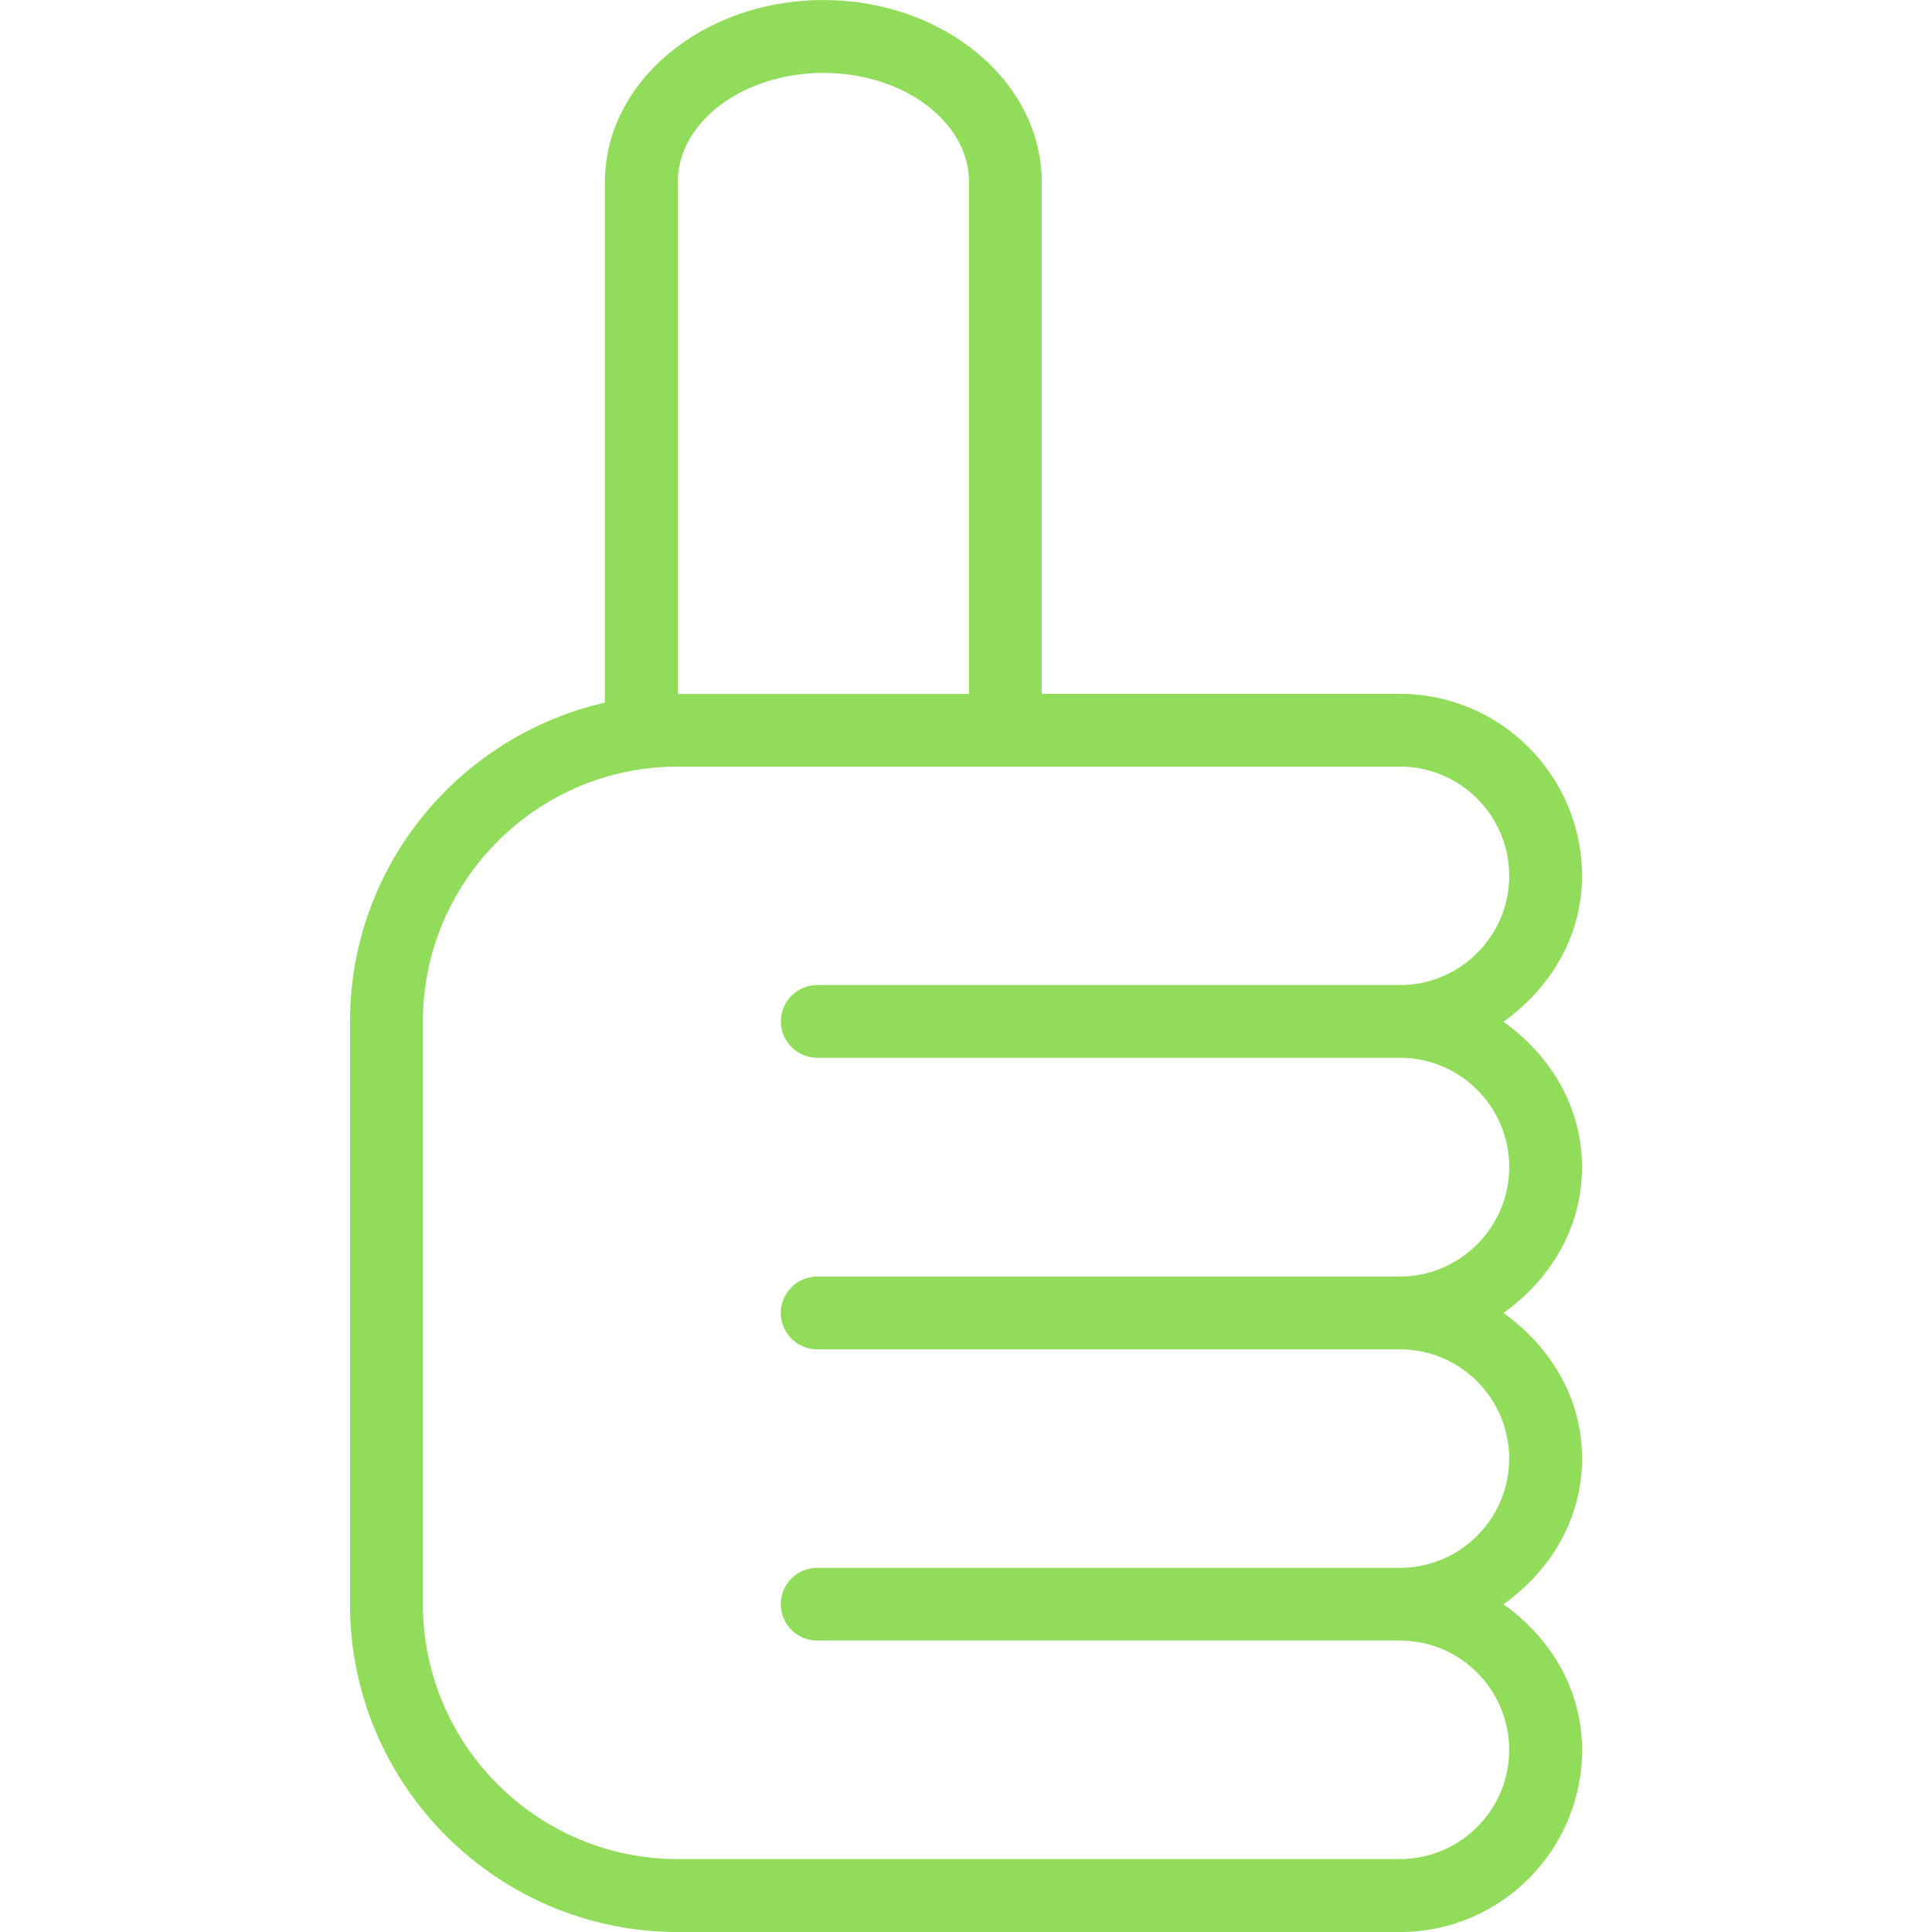
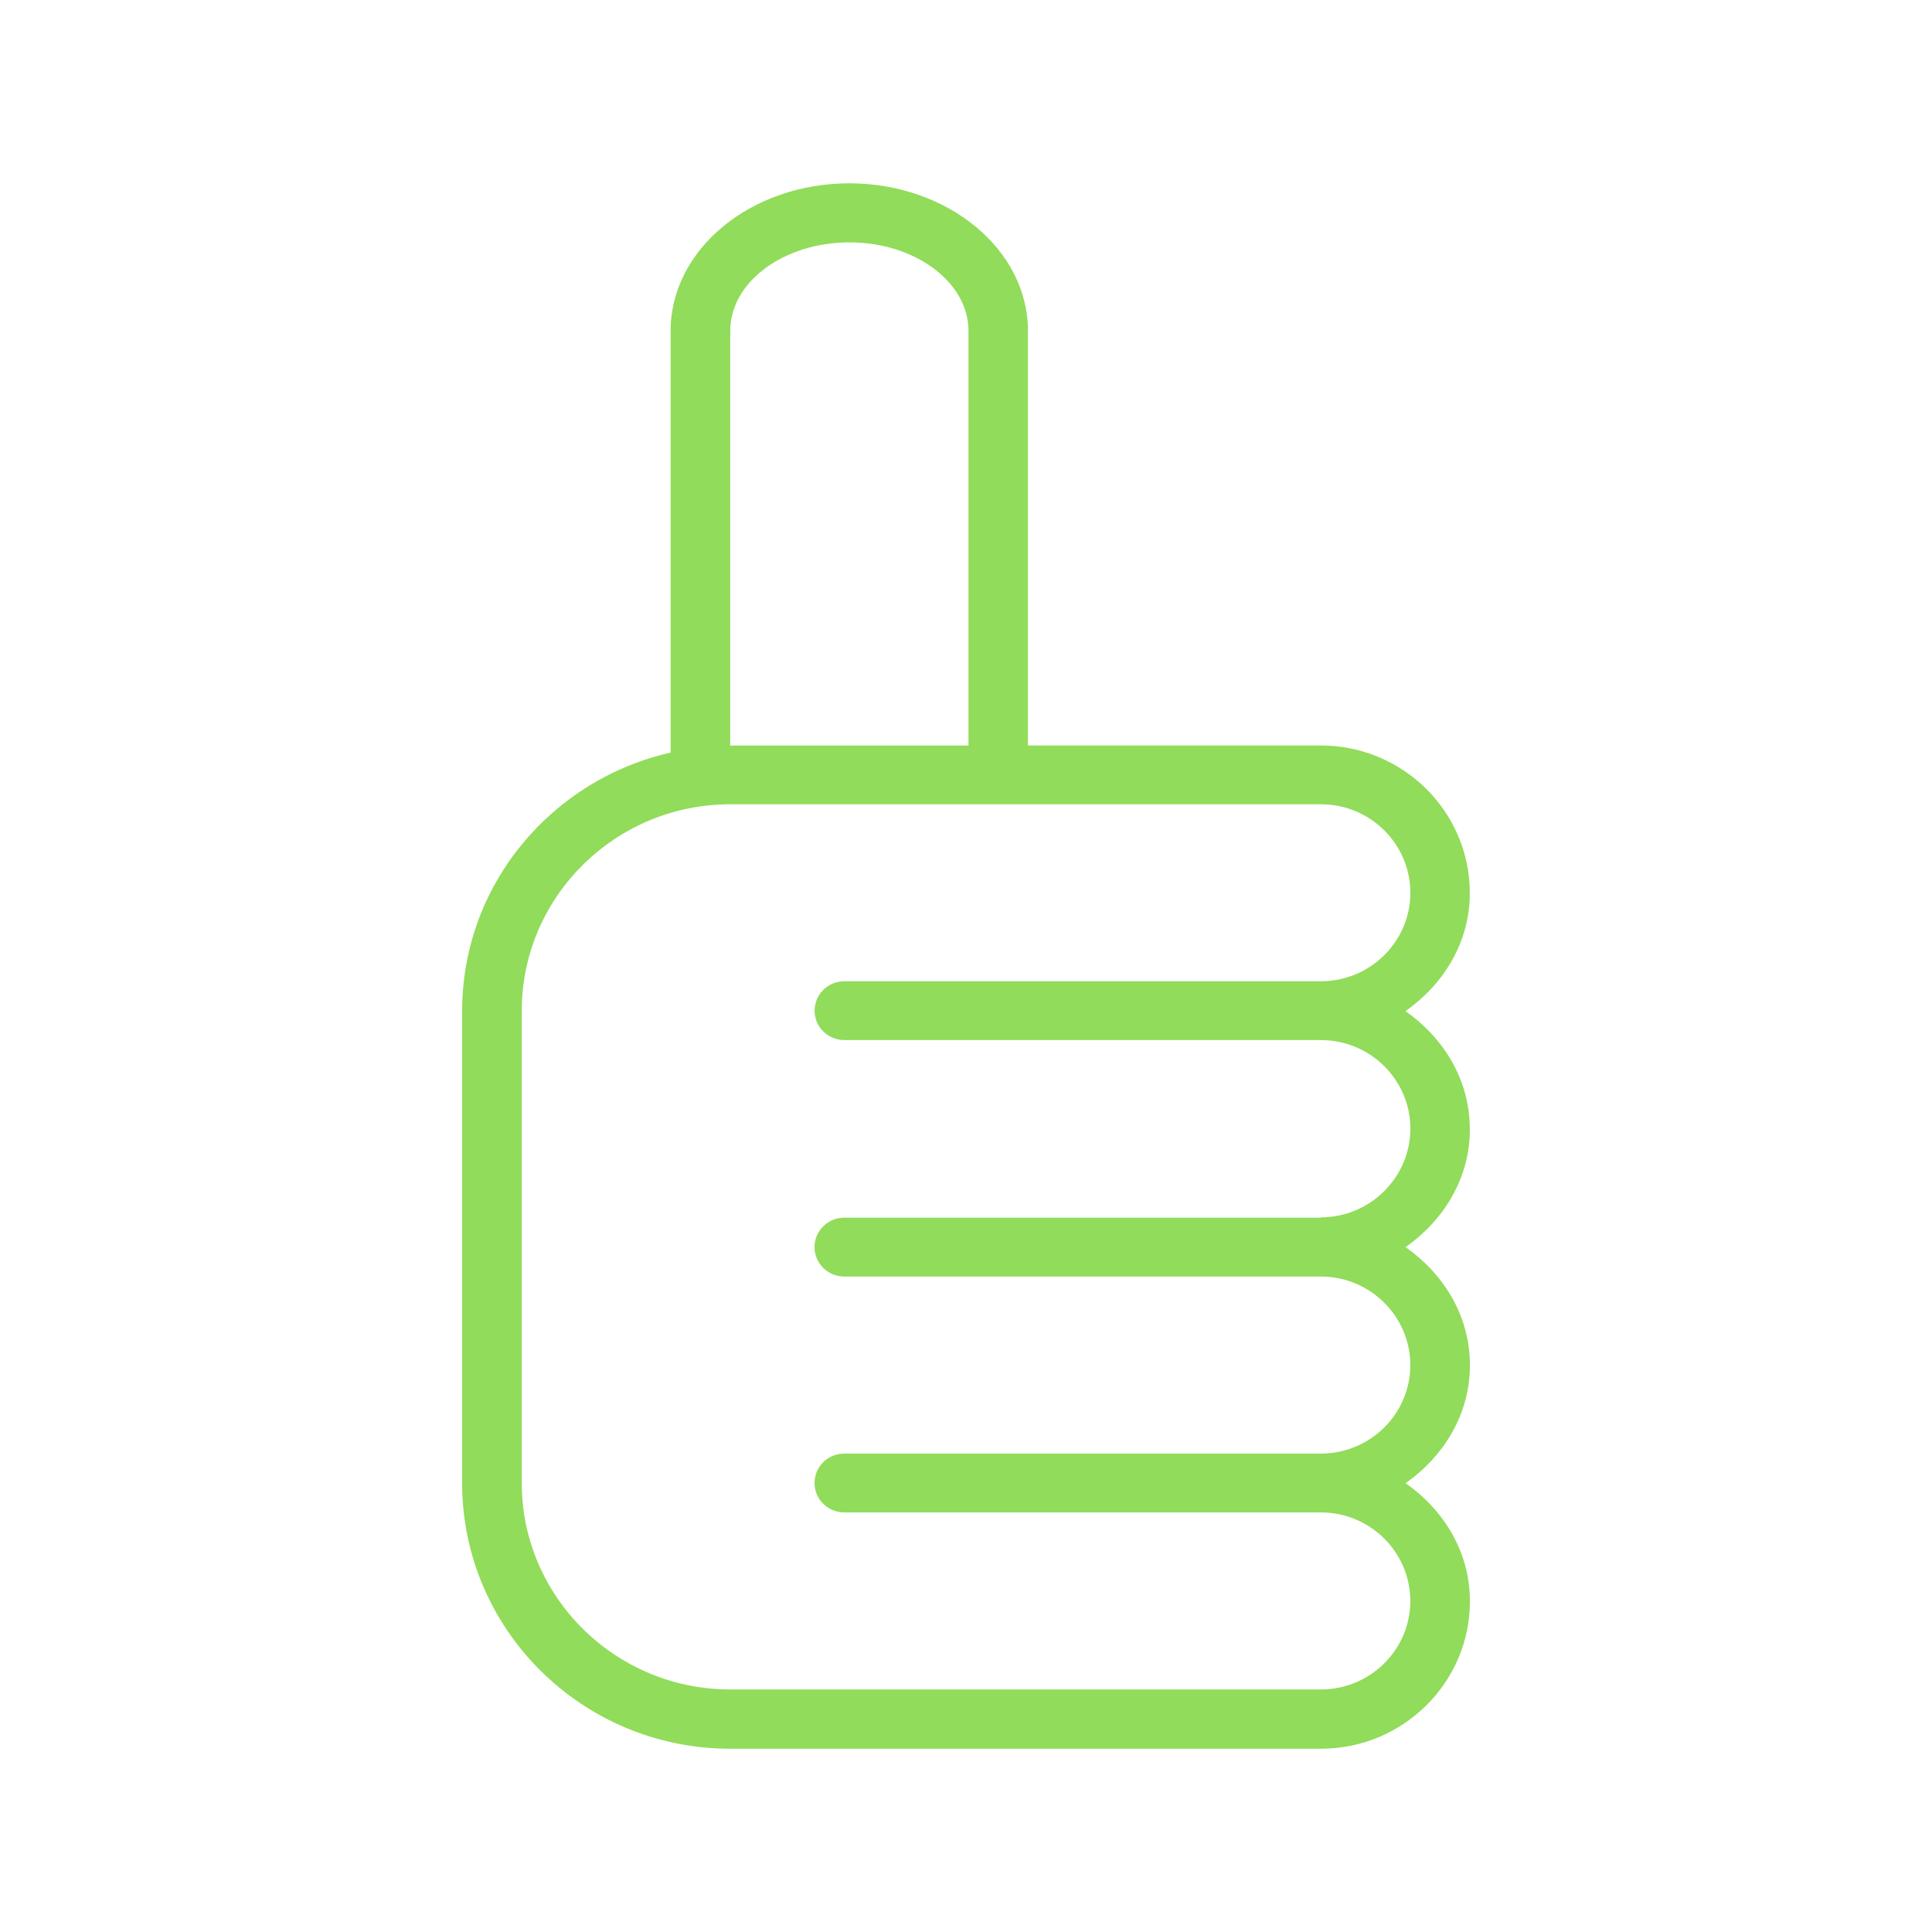
- <svg xmlns="http://www.w3.org/2000/svg" version="1.1" id="Capa_1" x="0px" y="0px" width="512px" height="512px" viewBox="0 0 28.069 28.068" style="enable-background:new 0 0 28.069 28.068;" xml:space="preserve">
-   <g>
-     <path d="M22.984,16.959c0-0.888-0.468-1.637-1.142-2.115c0.674-0.48,1.142-1.229,1.142-2.118c0-1.459-1.187-2.646-2.646-2.646   h-5.203V2.645C15.135,1.186,13.711,0,11.961,0S8.788,1.186,8.788,2.645v7.563c-2.117,0.483-3.703,2.373-3.703,4.634v8.465   c0,2.625,2.136,4.762,4.761,4.762h10.493c1.459,0,2.646-1.186,2.646-2.645c0-0.889-0.468-1.638-1.142-2.117   c0.674-0.479,1.142-1.229,1.142-2.116s-0.468-1.636-1.142-2.116C22.516,18.596,22.984,17.848,22.984,16.959z M9.847,2.646   c0-0.875,0.949-1.587,2.116-1.587s2.116,0.712,2.116,1.587v7.435H9.847V2.646z M20.338,18.546h-8.465   c-0.292,0-0.529,0.237-0.529,0.529s0.237,0.528,0.529,0.528h8.465c0.875,0,1.588,0.713,1.588,1.588s-0.713,1.587-1.588,1.587   h-8.465c-0.292,0-0.529,0.235-0.529,0.528s0.237,0.528,0.529,0.528h8.465c0.875,0,1.588,0.712,1.588,1.589   c0,0.875-0.713,1.586-1.588,1.586H9.847c-2.041,0-3.703-1.662-3.703-3.703v-8.465c0-2.042,1.662-3.704,3.703-3.704h10.492   c0.875,0,1.588,0.712,1.588,1.587s-0.713,1.587-1.588,1.587h-8.465c-0.292,0-0.529,0.236-0.529,0.529   c0,0.291,0.237,0.527,0.529,0.527h8.465c0.875,0,1.588,0.712,1.588,1.587S21.213,18.546,20.338,18.546z" fill="#91DC5A" />
+ <svg xmlns="http://www.w3.org/2000/svg" width="35" height="35">
+   <g display="inline">
+     <g id="svg_1">
+       <path d="m26.627,20.455c0,-0.897 -0.477,-1.654 -1.165,-2.137c0.687,-0.485 1.165,-1.242 1.165,-2.14c0,-1.474 -1.211,-2.673 -2.699,-2.673l-5.306,0l0,-7.512c0,-1.474 -1.452,-2.672 -3.237,-2.672s-3.236,1.198 -3.236,2.672l0,7.641c-2.159,0.488 -3.777,2.398 -3.777,4.682l0,8.553c0,2.652 2.178,4.811 4.856,4.811l10.702,0c1.488,0 2.699,-1.198 2.699,-2.672c0,-0.898 -0.477,-1.655 -1.165,-2.139c0.687,-0.484 1.165,-1.242 1.165,-2.138s-0.477,-1.653 -1.165,-2.138c0.686,-0.484 1.164,-1.24 1.164,-2.138l-0,0zm-13.398,-14.461c0,-0.884 0.968,-1.603 2.158,-1.603s2.158,0.719 2.158,1.603l0,7.512l-4.316,0l0,-7.512l0,0zm10.7,16.065l-8.633,0c-0.298,0 -0.54,0.239 -0.54,0.534s0.242,0.533 0.54,0.533l8.633,0c0.892,0 1.62,0.72 1.62,1.604s-0.727,1.603 -1.62,1.603l-8.633,0c-0.298,0 -0.54,0.237 -0.54,0.533s0.242,0.533 0.54,0.533l8.633,0c0.892,0 1.62,0.719 1.62,1.605c0,0.884 -0.727,1.602 -1.62,1.602l-10.7,0c-2.082,0 -3.777,-1.679 -3.777,-3.741l0,-8.553c0,-2.063 1.695,-3.742 3.777,-3.742l10.701,0c0.892,0 1.62,0.719 1.62,1.603s-0.727,1.603 -1.62,1.603l-8.633,0c-0.298,0 -0.54,0.238 -0.54,0.534c0,0.294 0.242,0.532 0.54,0.532l8.633,0c0.892,0 1.62,0.719 1.62,1.603s-0.728,1.608 -1.621,1.608l0,0z" fill="#91DC5A" id="svg_2" />
+     </g>
+     <g id="svg_3" />
+     <g id="svg_4" />
+     <g id="svg_5" />
+     <g id="svg_6" />
+     <g id="svg_7" />
+     <g id="svg_8" />
+     <g id="svg_9" />
+     <g id="svg_10" />
+     <g id="svg_11" />
+     <g id="svg_12" />
+     <g id="svg_13" />
+     <g id="svg_14" />
+     <g id="svg_15" />
+     <g id="svg_16" />
+     <g id="svg_17" />
  </g>
-   <g>
- </g>
-   <g>
- </g>
-   <g>
- </g>
-   <g>
- </g>
-   <g>
- </g>
-   <g>
- </g>
-   <g>
- </g>
-   <g>
- </g>
-   <g>
- </g>
-   <g>
- </g>
-   <g>
- </g>
-   <g>
- </g>
-   <g>
- </g>
-   <g>
- </g>
-   <g>
- </g>
</svg>
